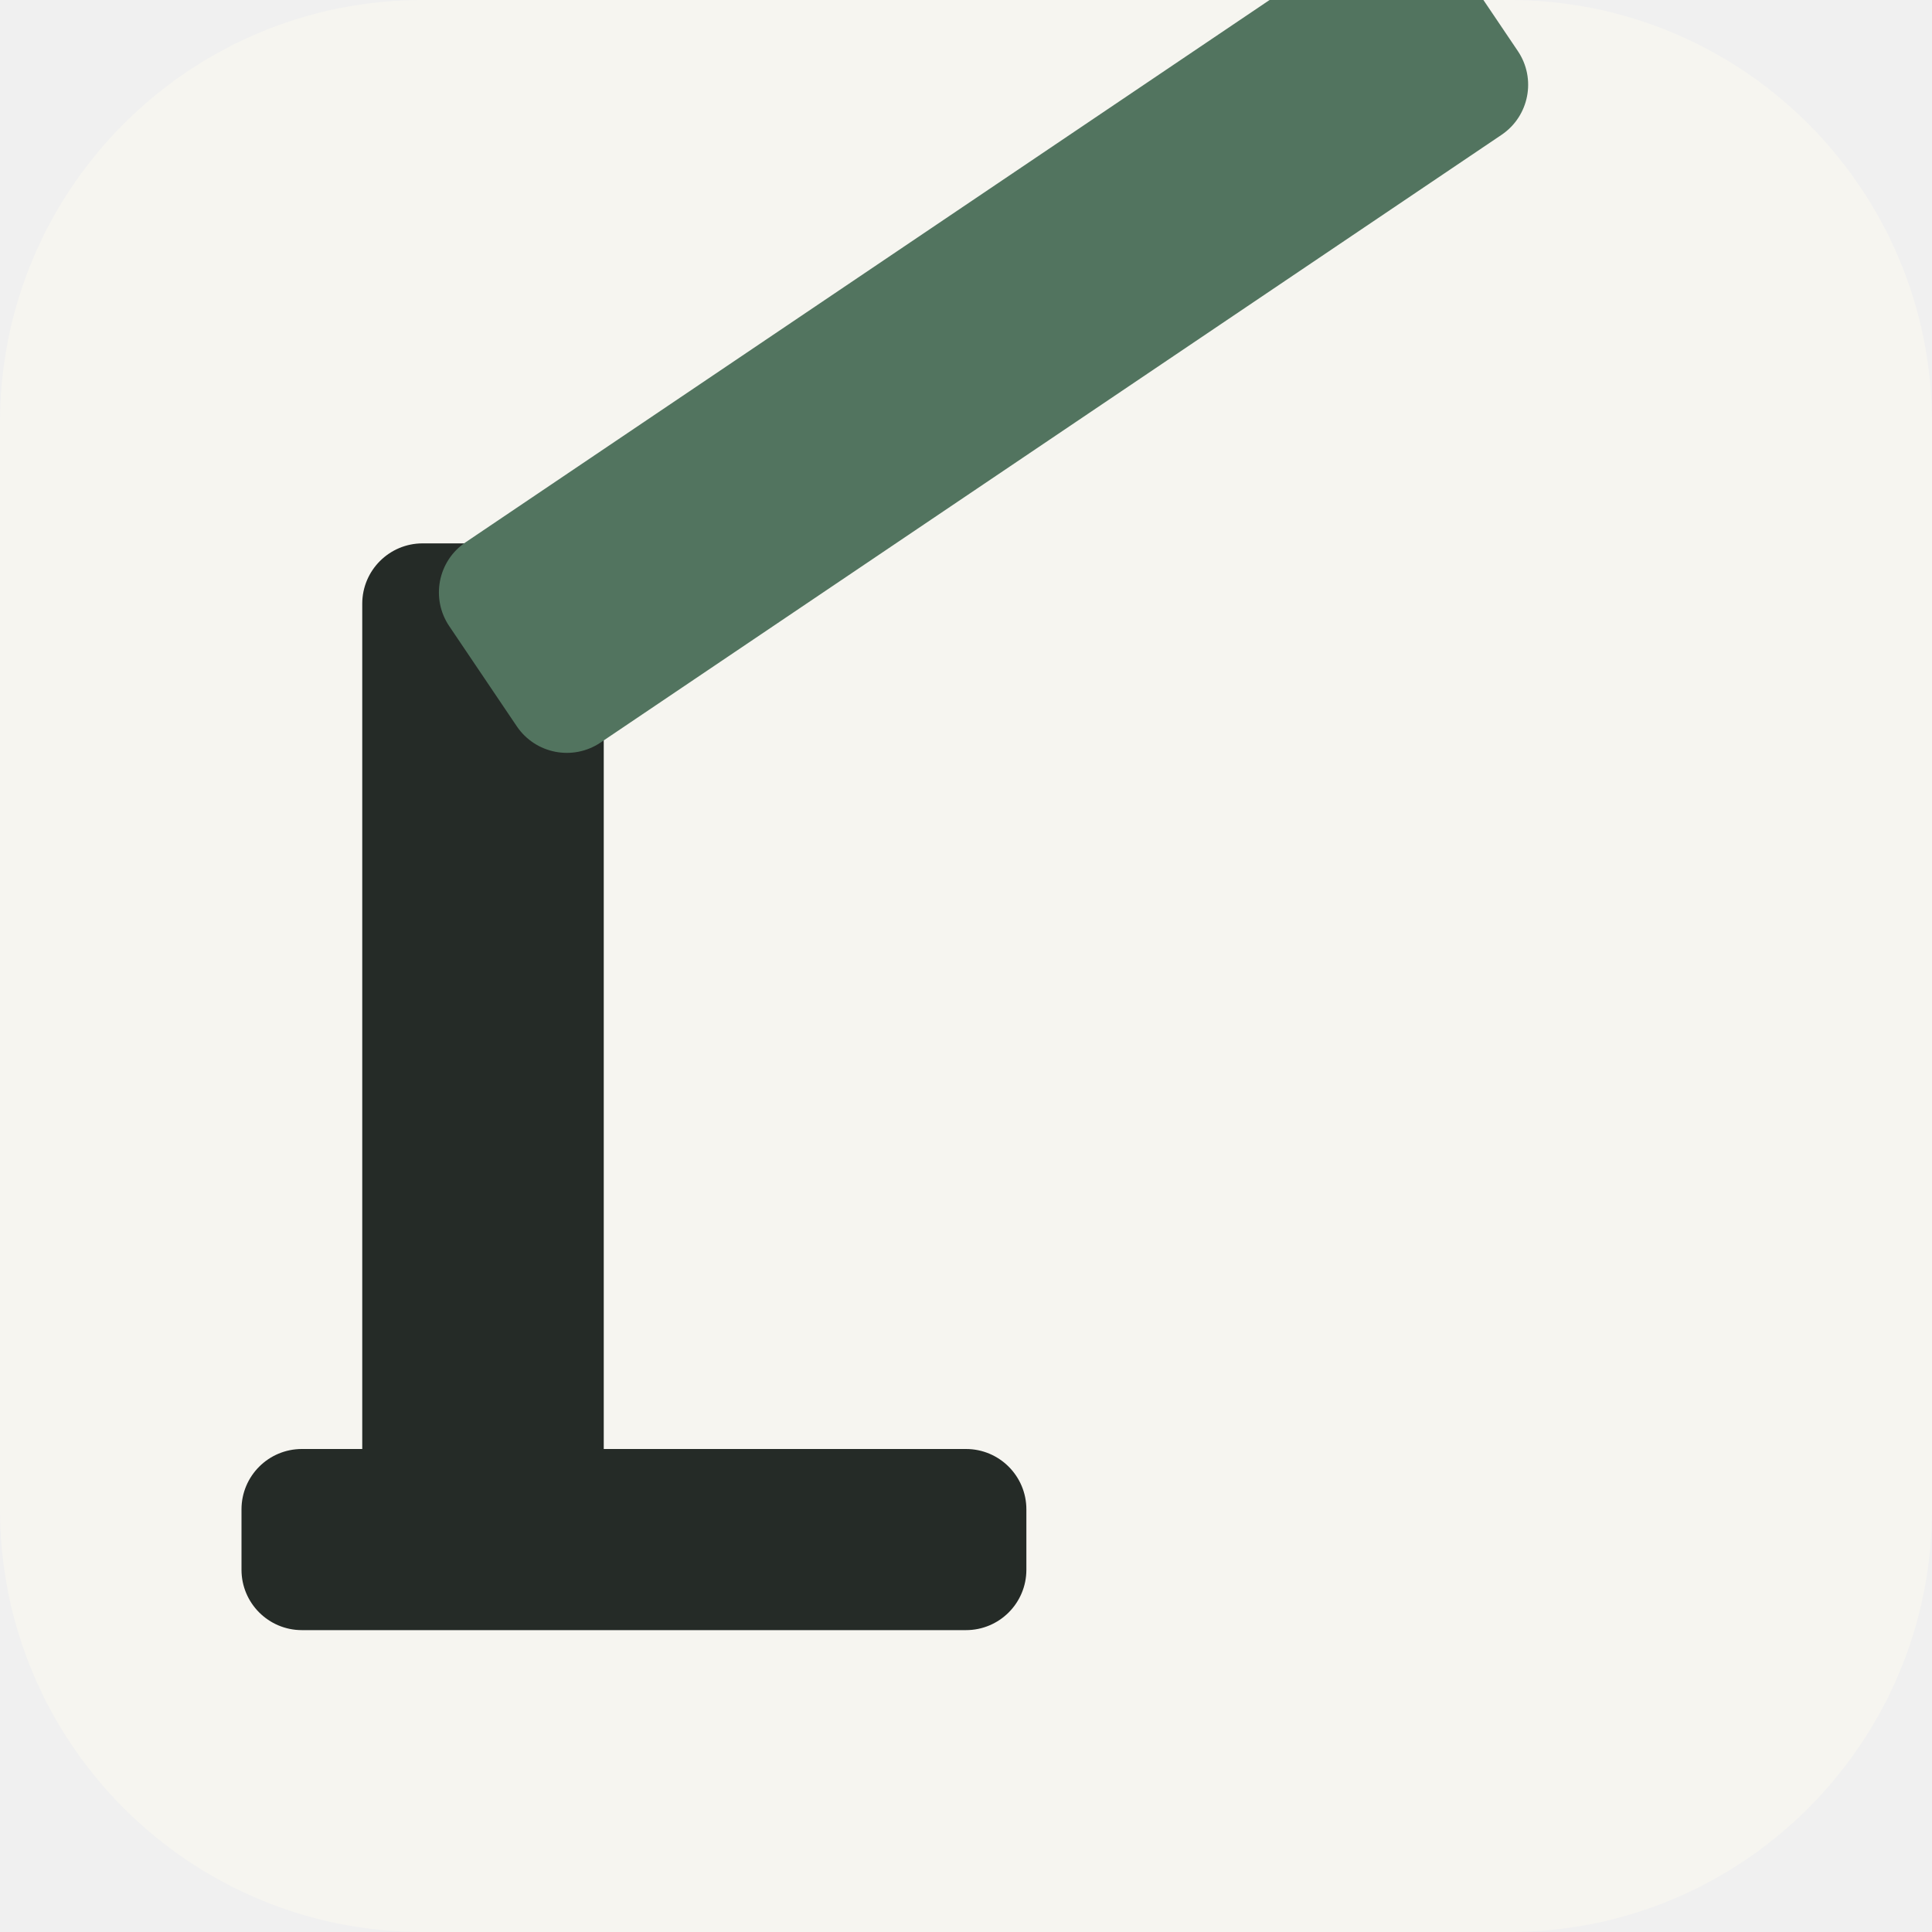
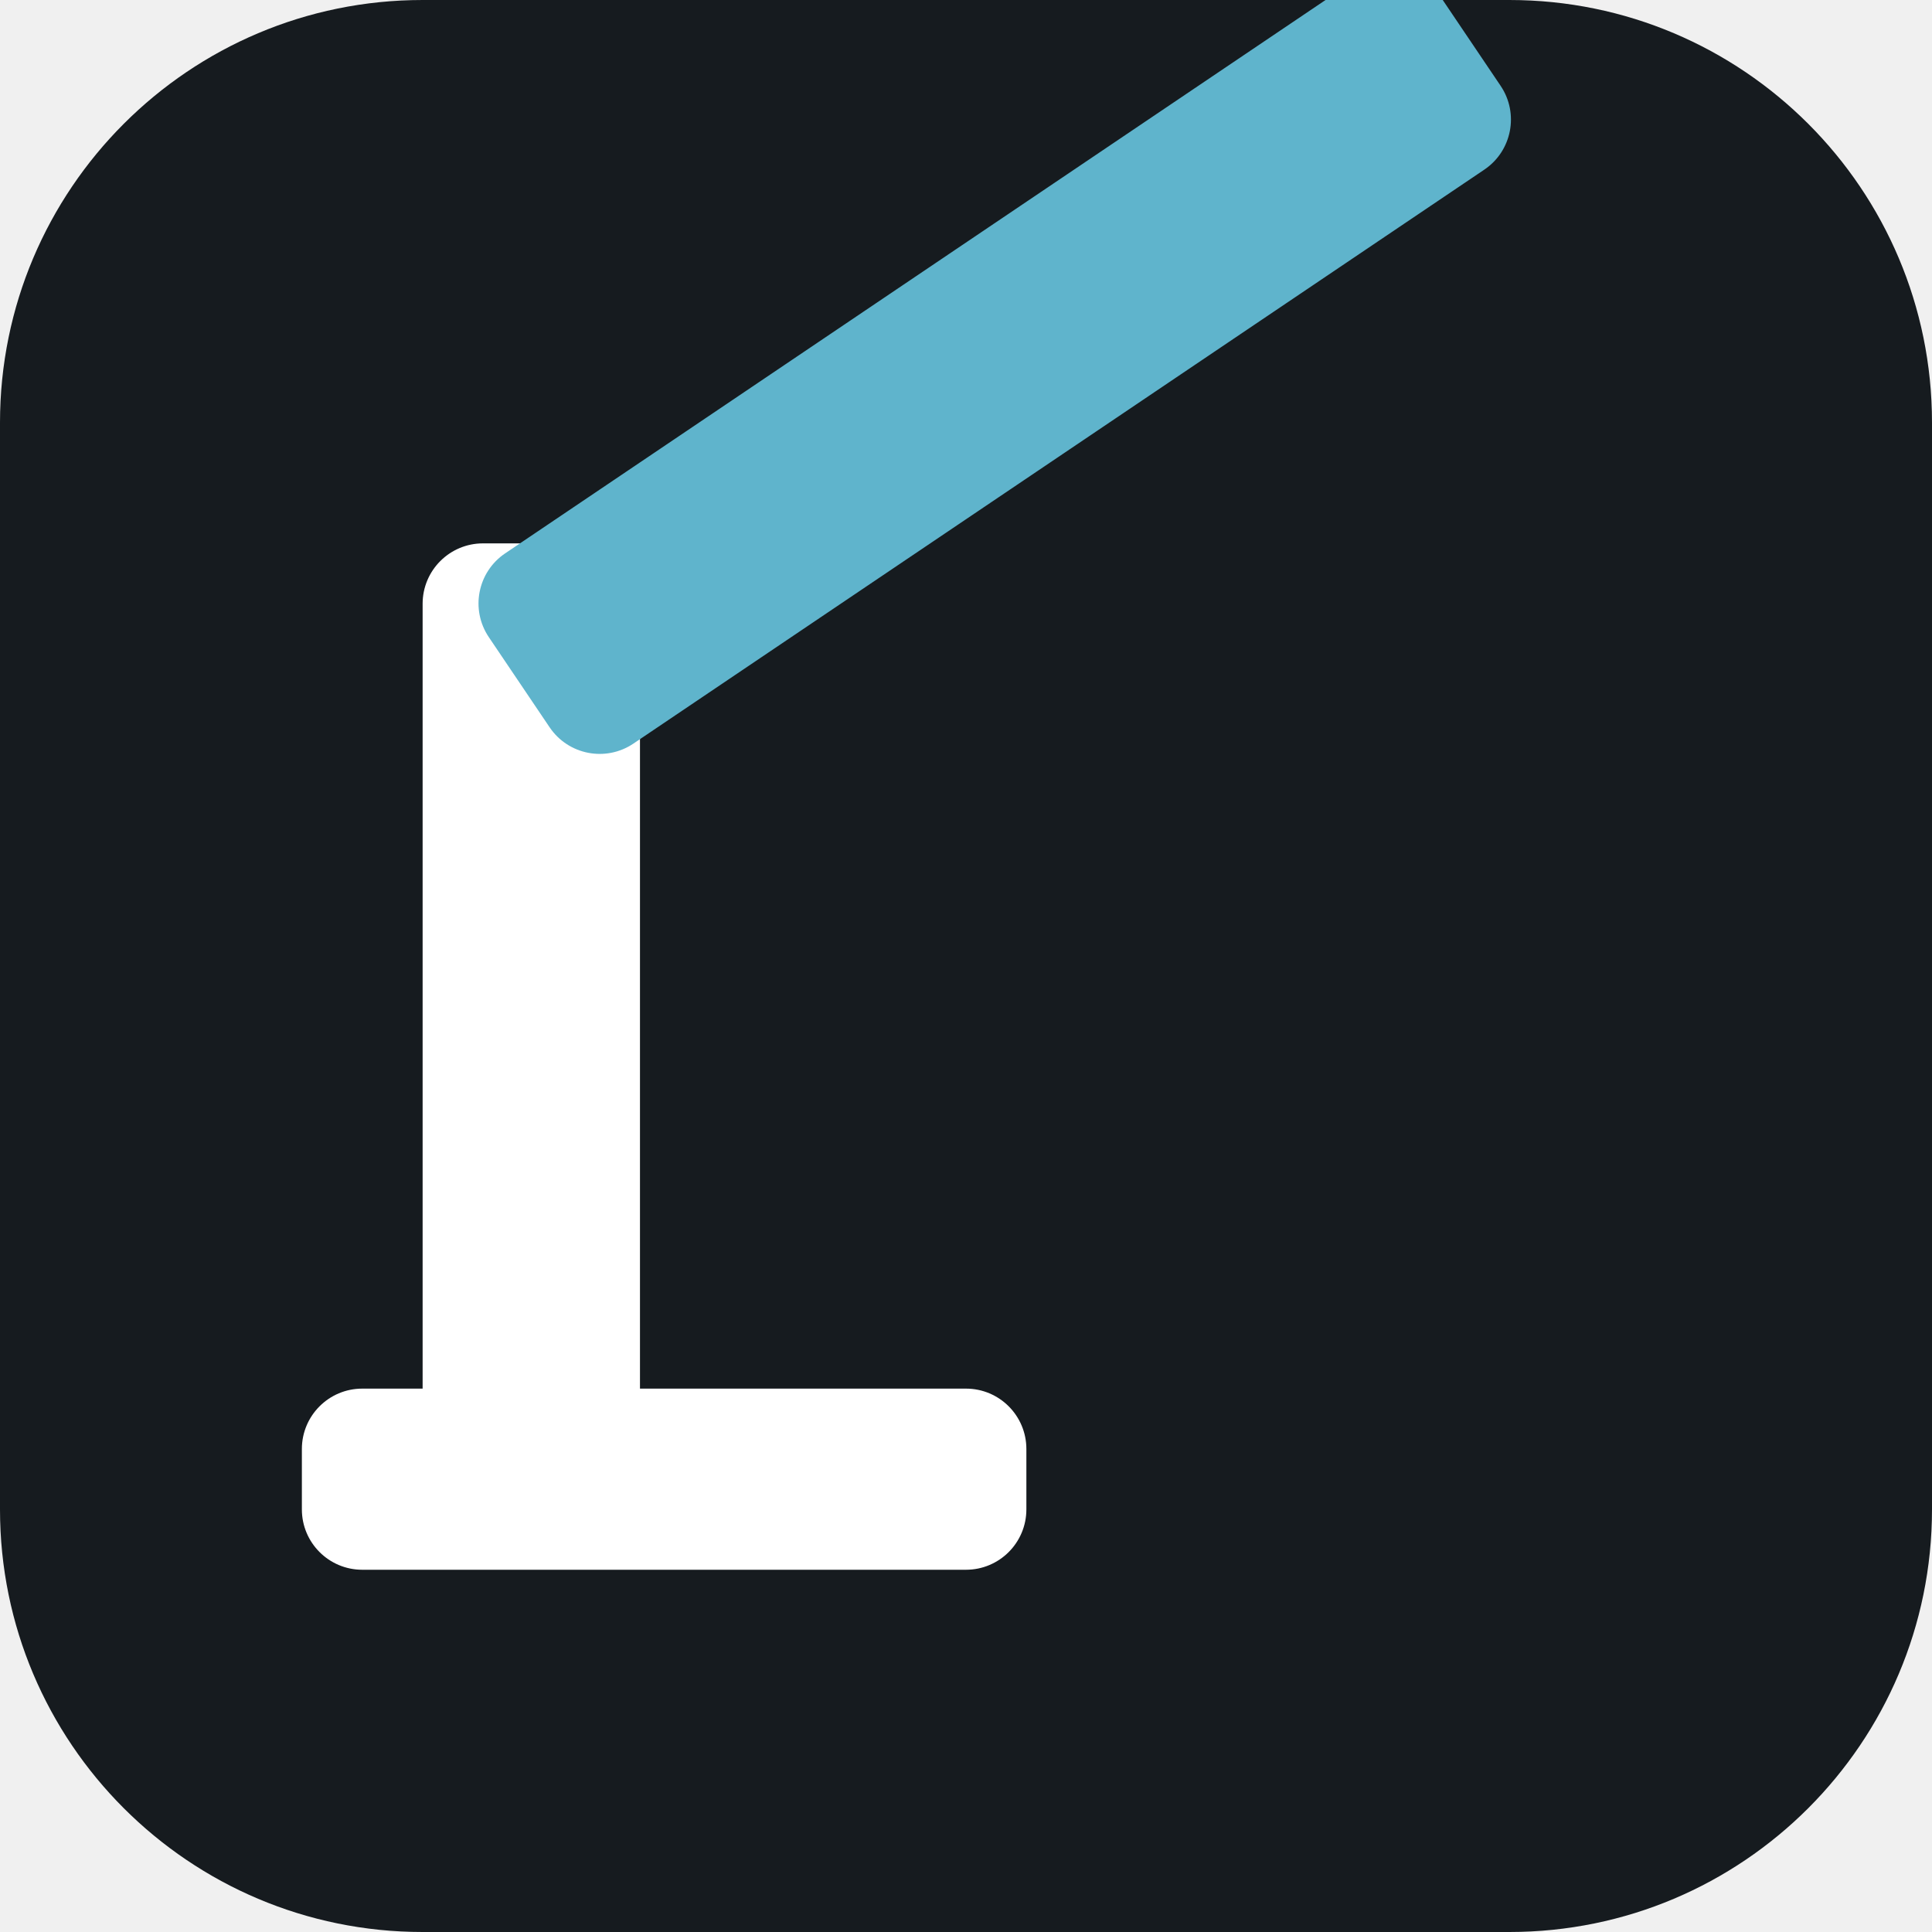
<svg xmlns="http://www.w3.org/2000/svg" viewBox="0 0 32 32">
-   <rect width="32" height="32" rx="7" fill="#F6F5F0" />
-   <rect x="6" y="9" width="4" height="16" rx="1" fill="#252B27" />
-   <rect x="4" y="24" width="13" height="3" rx="1" fill="#252B27" />
-   <rect x="8" y="9.2" width="20" height="4" rx="1" fill="#52745F" transform="rotate(-34 8 11.2)" />
+   <rect width="32" height="32" rx="7" fill="#161B1F" />
+   <rect x="7" y="9" width="3.6" height="15" rx="1" fill="#FFFFFF" />
+   <rect x="5" y="23" width="12" height="3" rx="1" fill="#FFFFFF" />
+   <rect x="8.6" y="9.4" width="19" height="3.8" rx="1" fill="#5FB4CC" transform="rotate(-34 8.6 11.3)" />
</svg>
